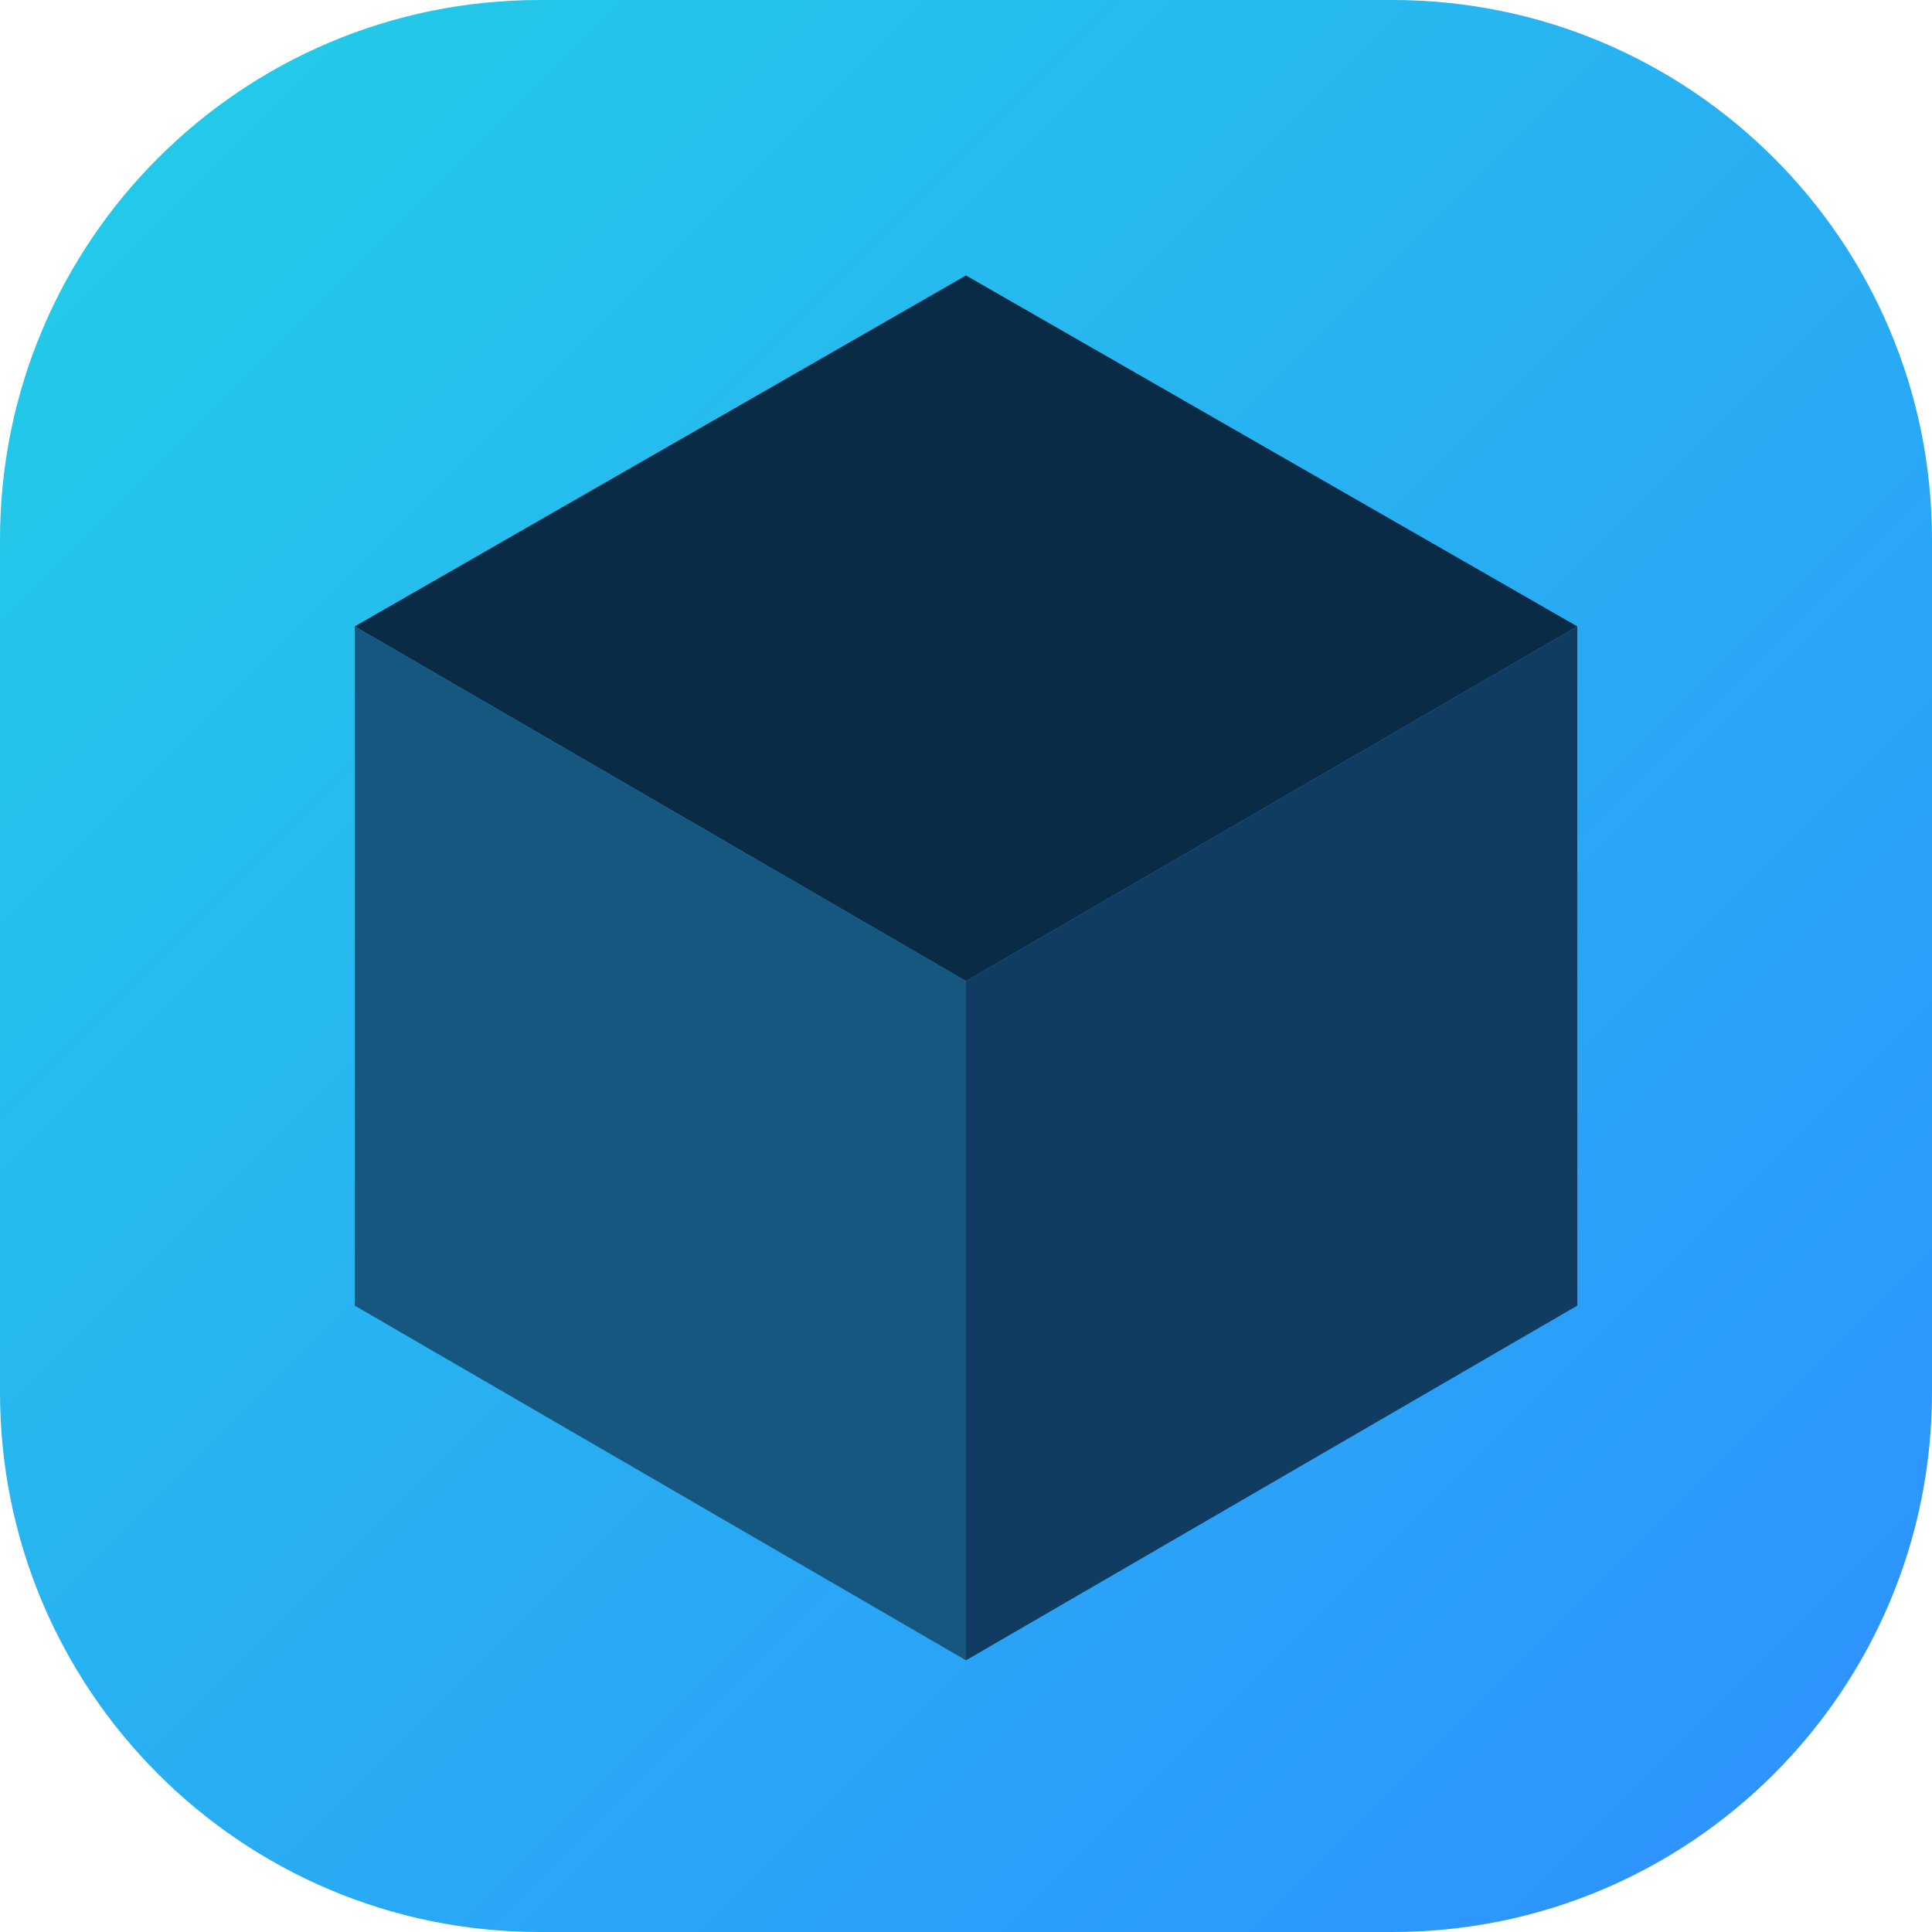
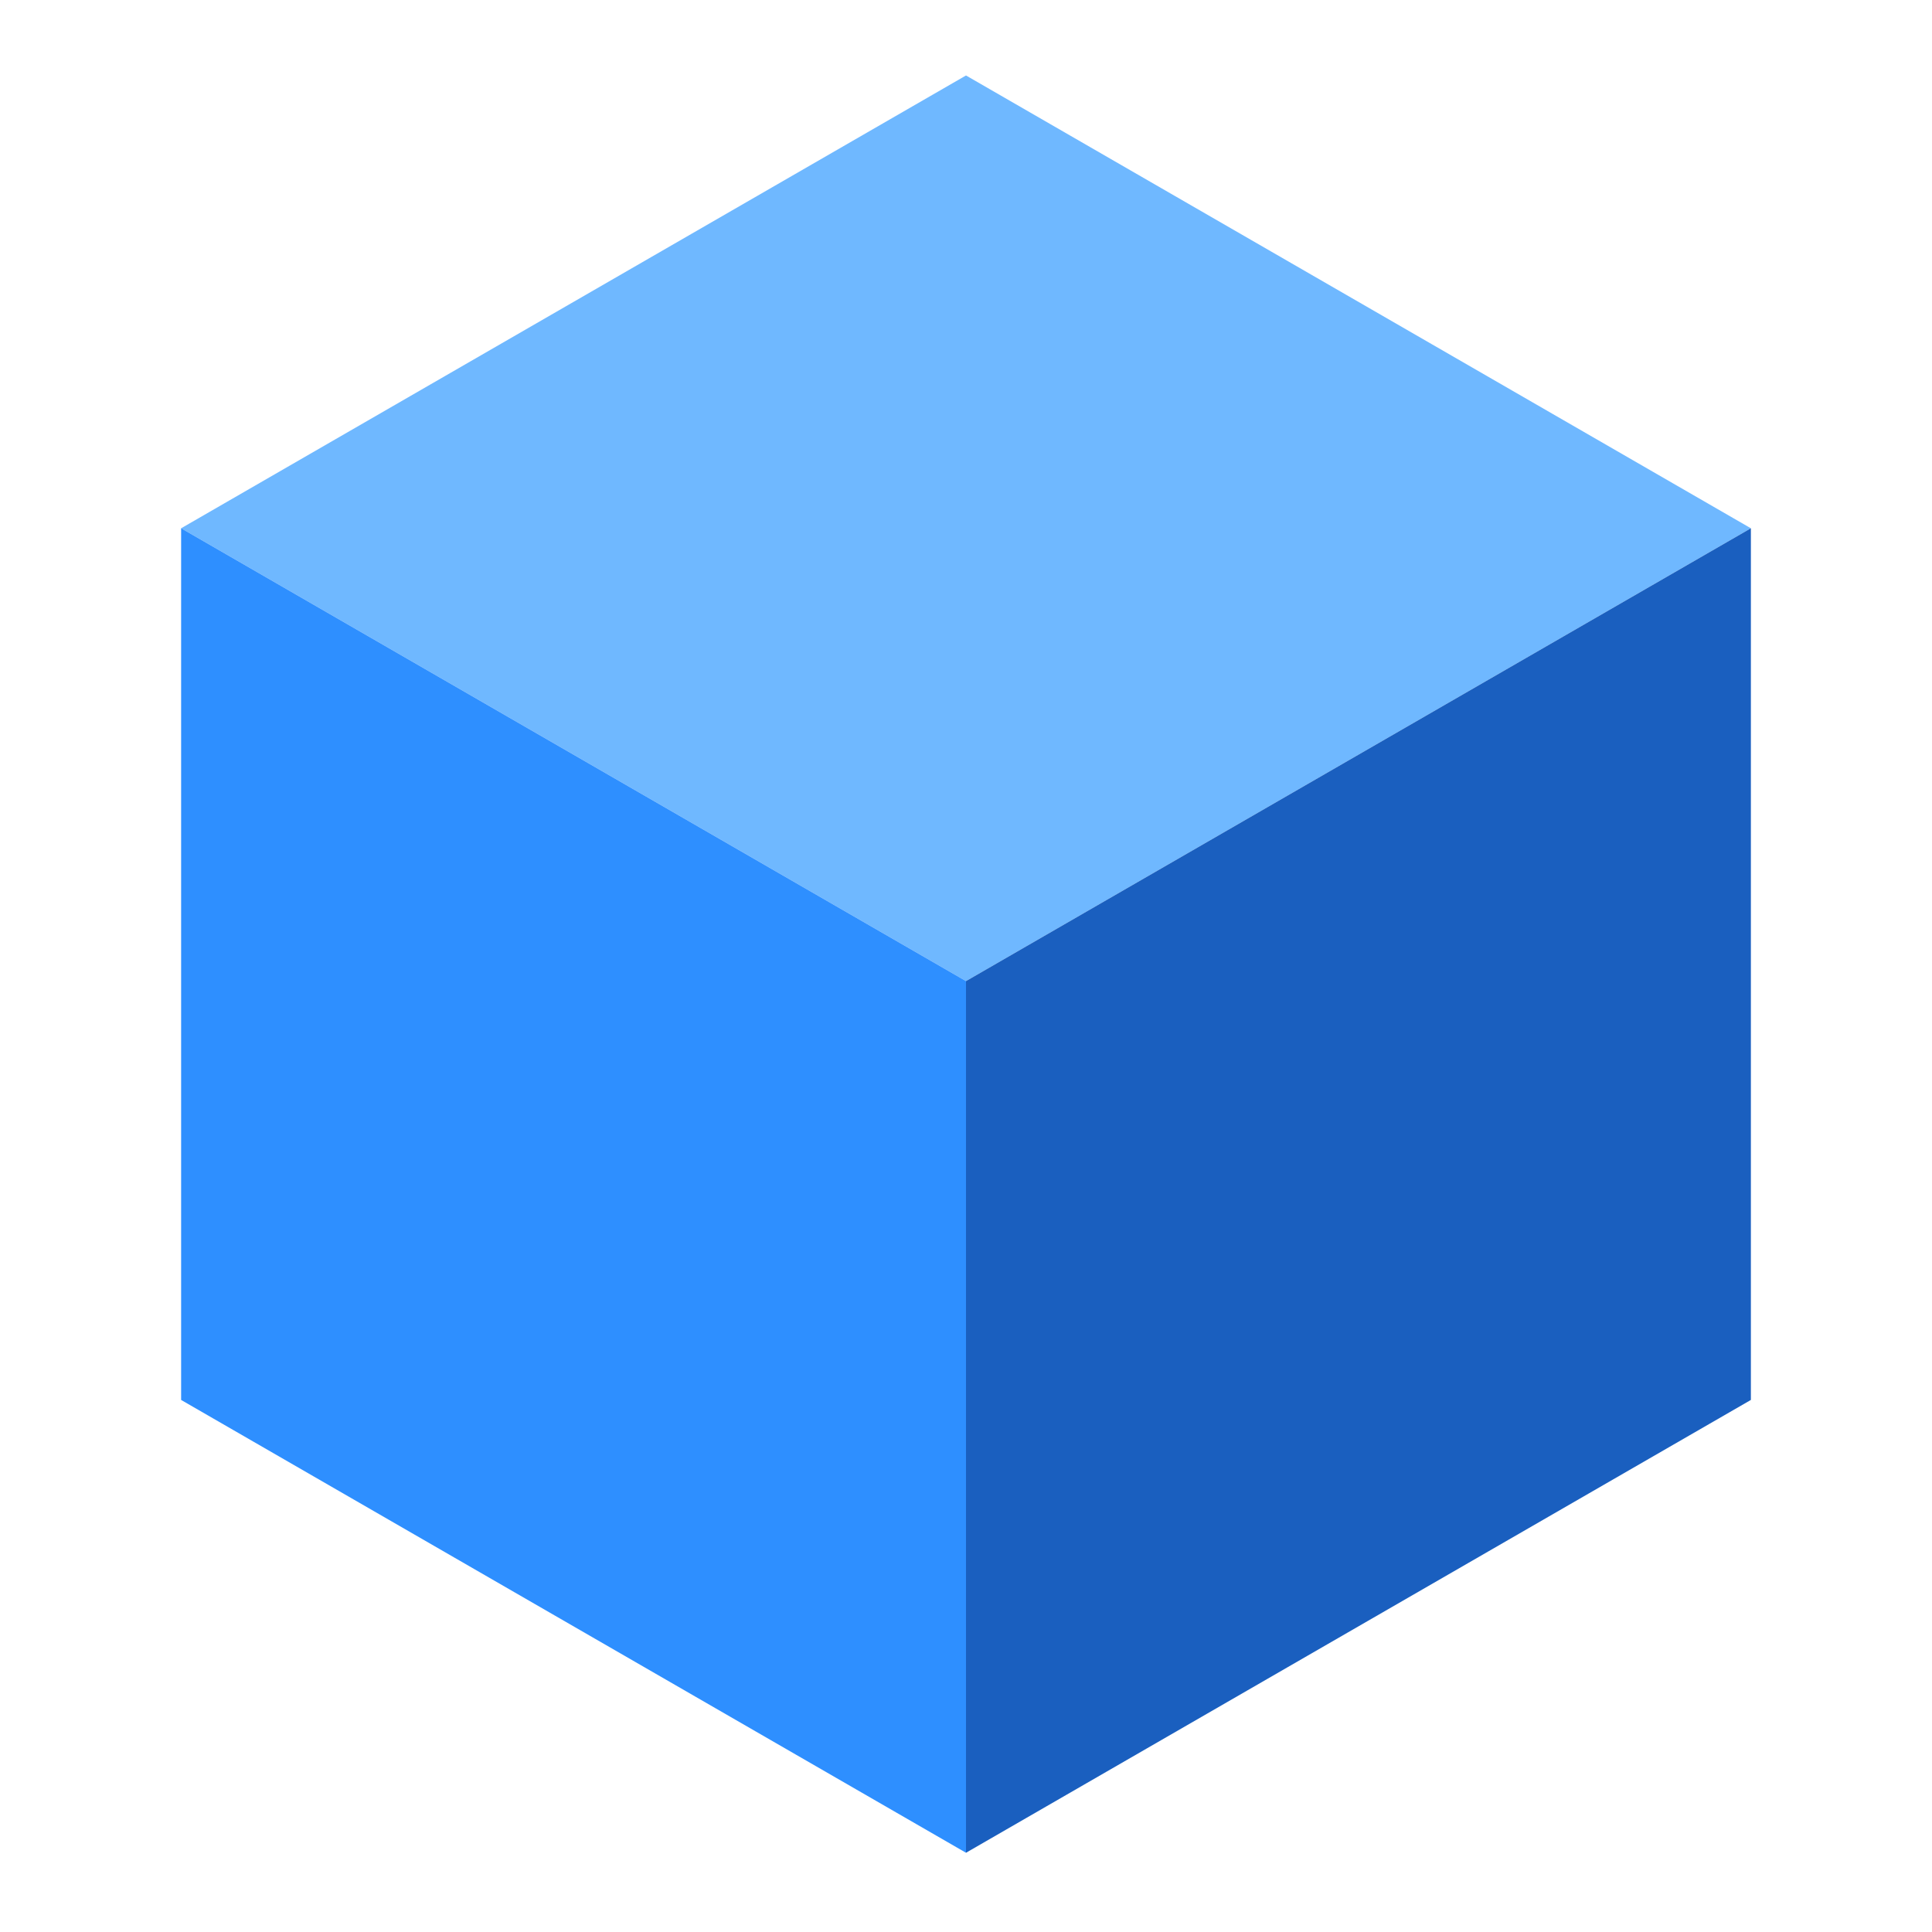
<svg xmlns="http://www.w3.org/2000/svg" viewBox="0 0 512 512" width="512" height="512">
-   <defs>
-     <linearGradient id="g" x1="0" y1="0" x2="1" y2="1">
-       <stop offset="0" stop-color="#22CFE6" />
-       <stop offset="1" stop-color="#2E8FFF" />
-     </linearGradient>
-   </defs>
-   <rect width="512" height="512" rx="143" fill="url(#g)" />
-   <polygon points="256,73 418,166 256,260 94,166" fill="#0A2B46" />
-   <polygon points="94,166 256,260 256,440 94,346" fill="#165780" />
-   <polygon points="418,166 256,260 256,440 418,346" fill="#0F3C60" />
+   <polygon points="256,20 464,140 256,260 48,140" fill="#6FB8FF" />
+   <polygon points="48,140 256,260 256,491 48,371" fill="#2E8FFF" />
+   <polygon points="464,140 256,260 256,491 464,371" fill="#1A5FBF" />
</svg>
